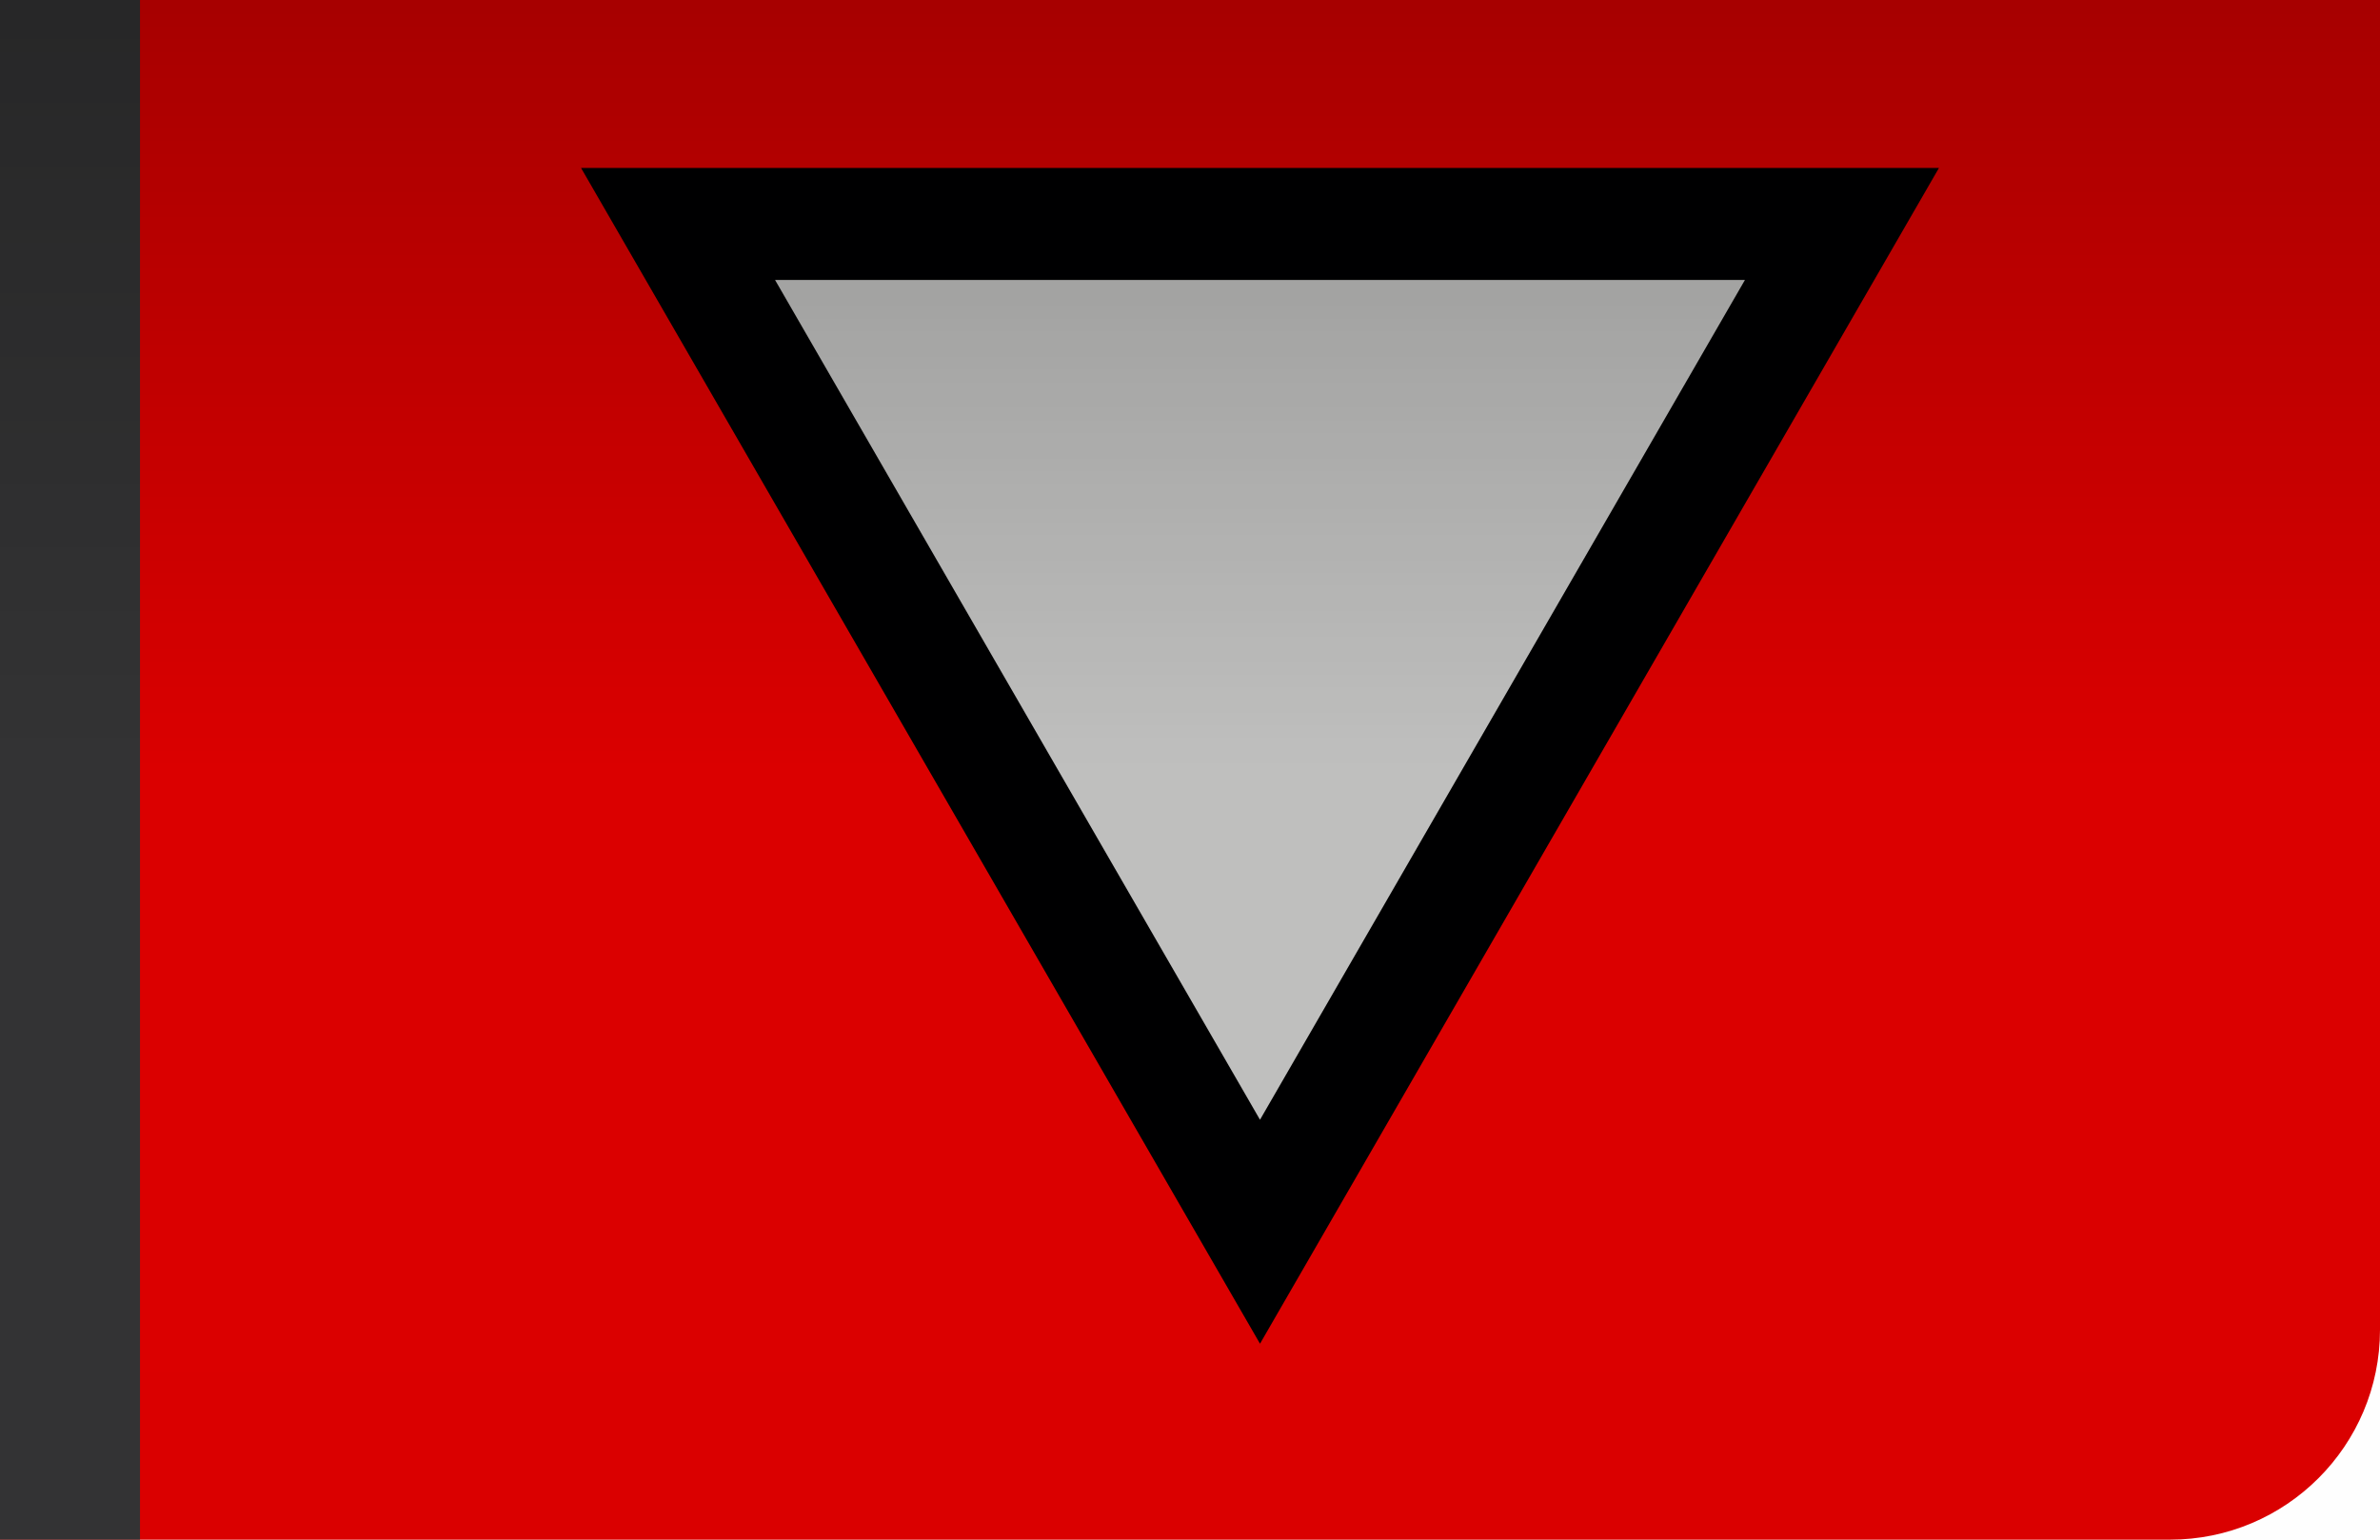
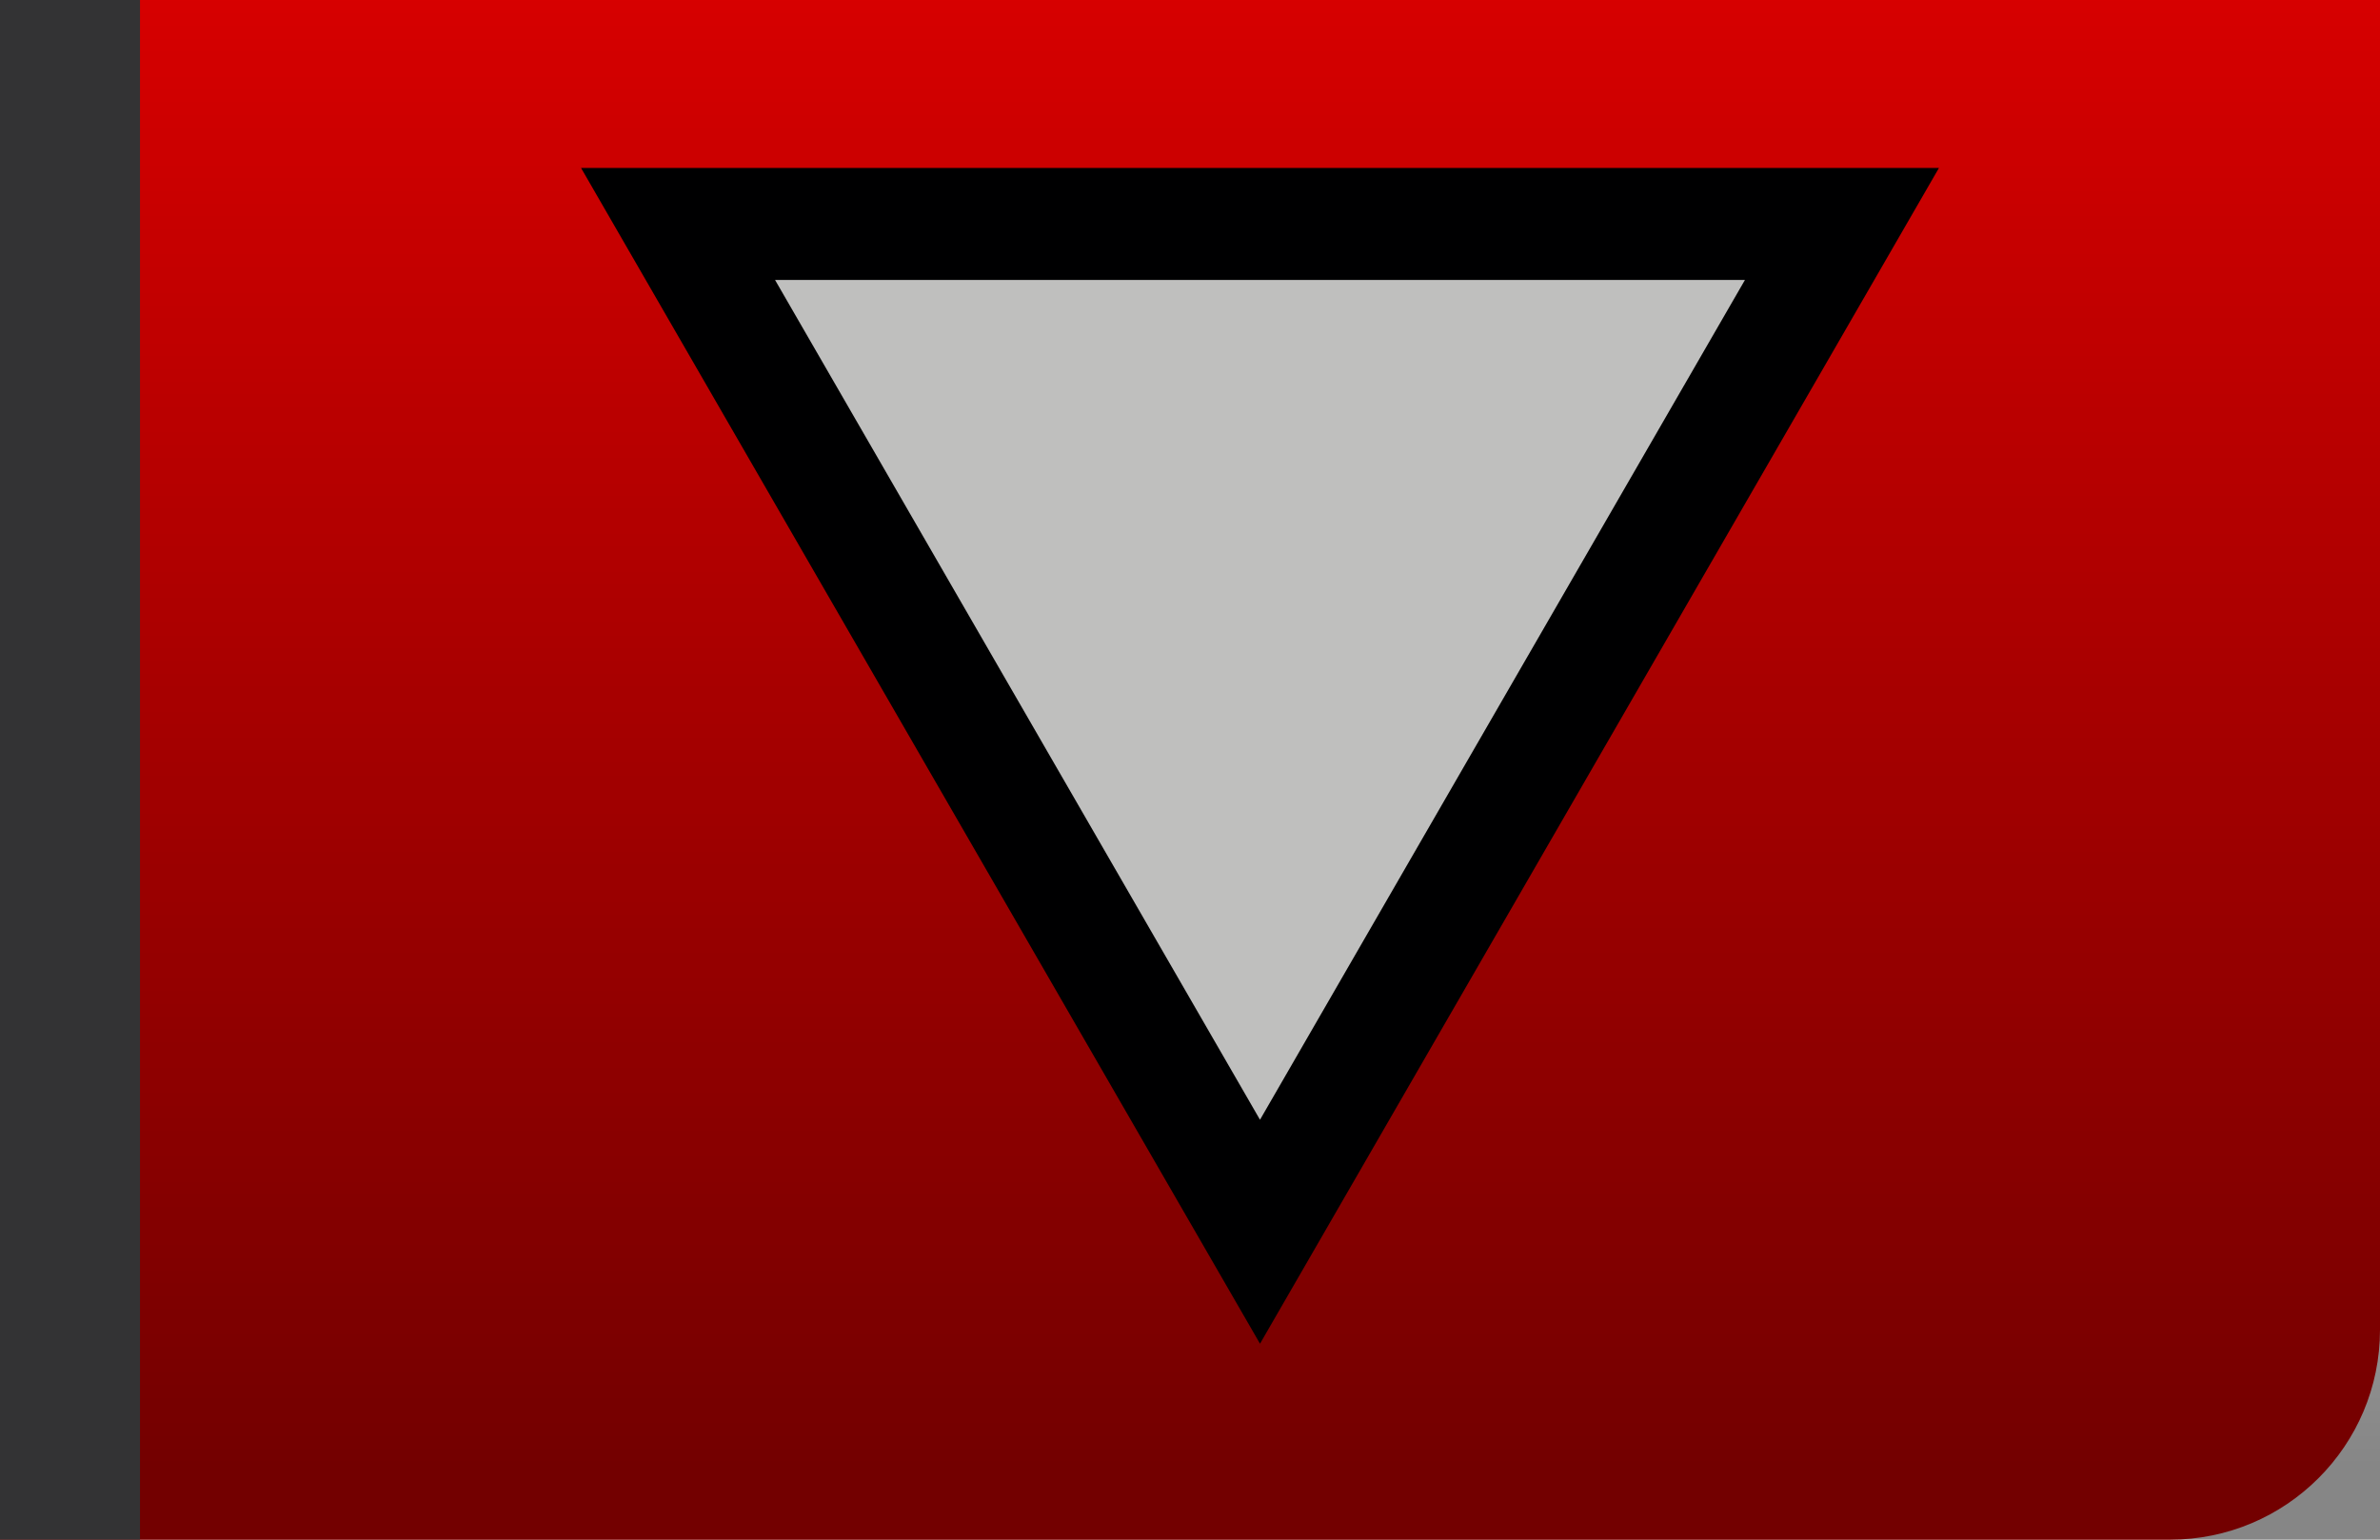
- <svg xmlns="http://www.w3.org/2000/svg" version="1.1" viewBox="0 0 17 11">
+ <svg xmlns="http://www.w3.org/2000/svg" width="17" height="11" version="1.1">
  <defs>
-     <linearGradient id="a" x1="2" x2="24" y1="12" y2="12" gradientTransform="matrix(1,0,0,1.695652,-18.50003,-38.15217)" gradientUnits="userSpaceOnUse">
+     <linearGradient id="a" x1="2" x2="24" y1="12" y2="12" gradientTransform="matrix(1,0,0,1.695652,-13.50003,-38.15217)" gradientUnits="userSpaceOnUse">
      <stop stop-opacity=".005" offset="0" />
      <stop stop-opacity="0" offset=".5" />
      <stop stop-opacity=".475" offset="1" />
    </linearGradient>
  </defs>
  <rect x="-3.456" y="-5.574" width="20.456" height="16.574" rx="1.5" ry="1.5" fill="#db0000" style="paint-order:fill markers stroke" />
+   <rect transform="rotate(90)" x="-12" y="-39" width="23" height="39" color="#000001" fill="url(#a)" />
  <path d="m9 8-3.464-6h6.928z" fill="none" stroke="#000001" stroke-width="1.6" />
  <path d="m9 8-3.464-6h6.928z" fill="#bfbfbe" stroke-width=".857" />
  <rect y="-13.007" width="1" height="24.007" fill="#333334" style="paint-order:fill markers stroke" />
-   <rect transform="matrix(0,-1,-1,0,0,0)" x="-17" y="-39" width="23" height="39" color="#000001" fill="url(#a)" />
</svg>
